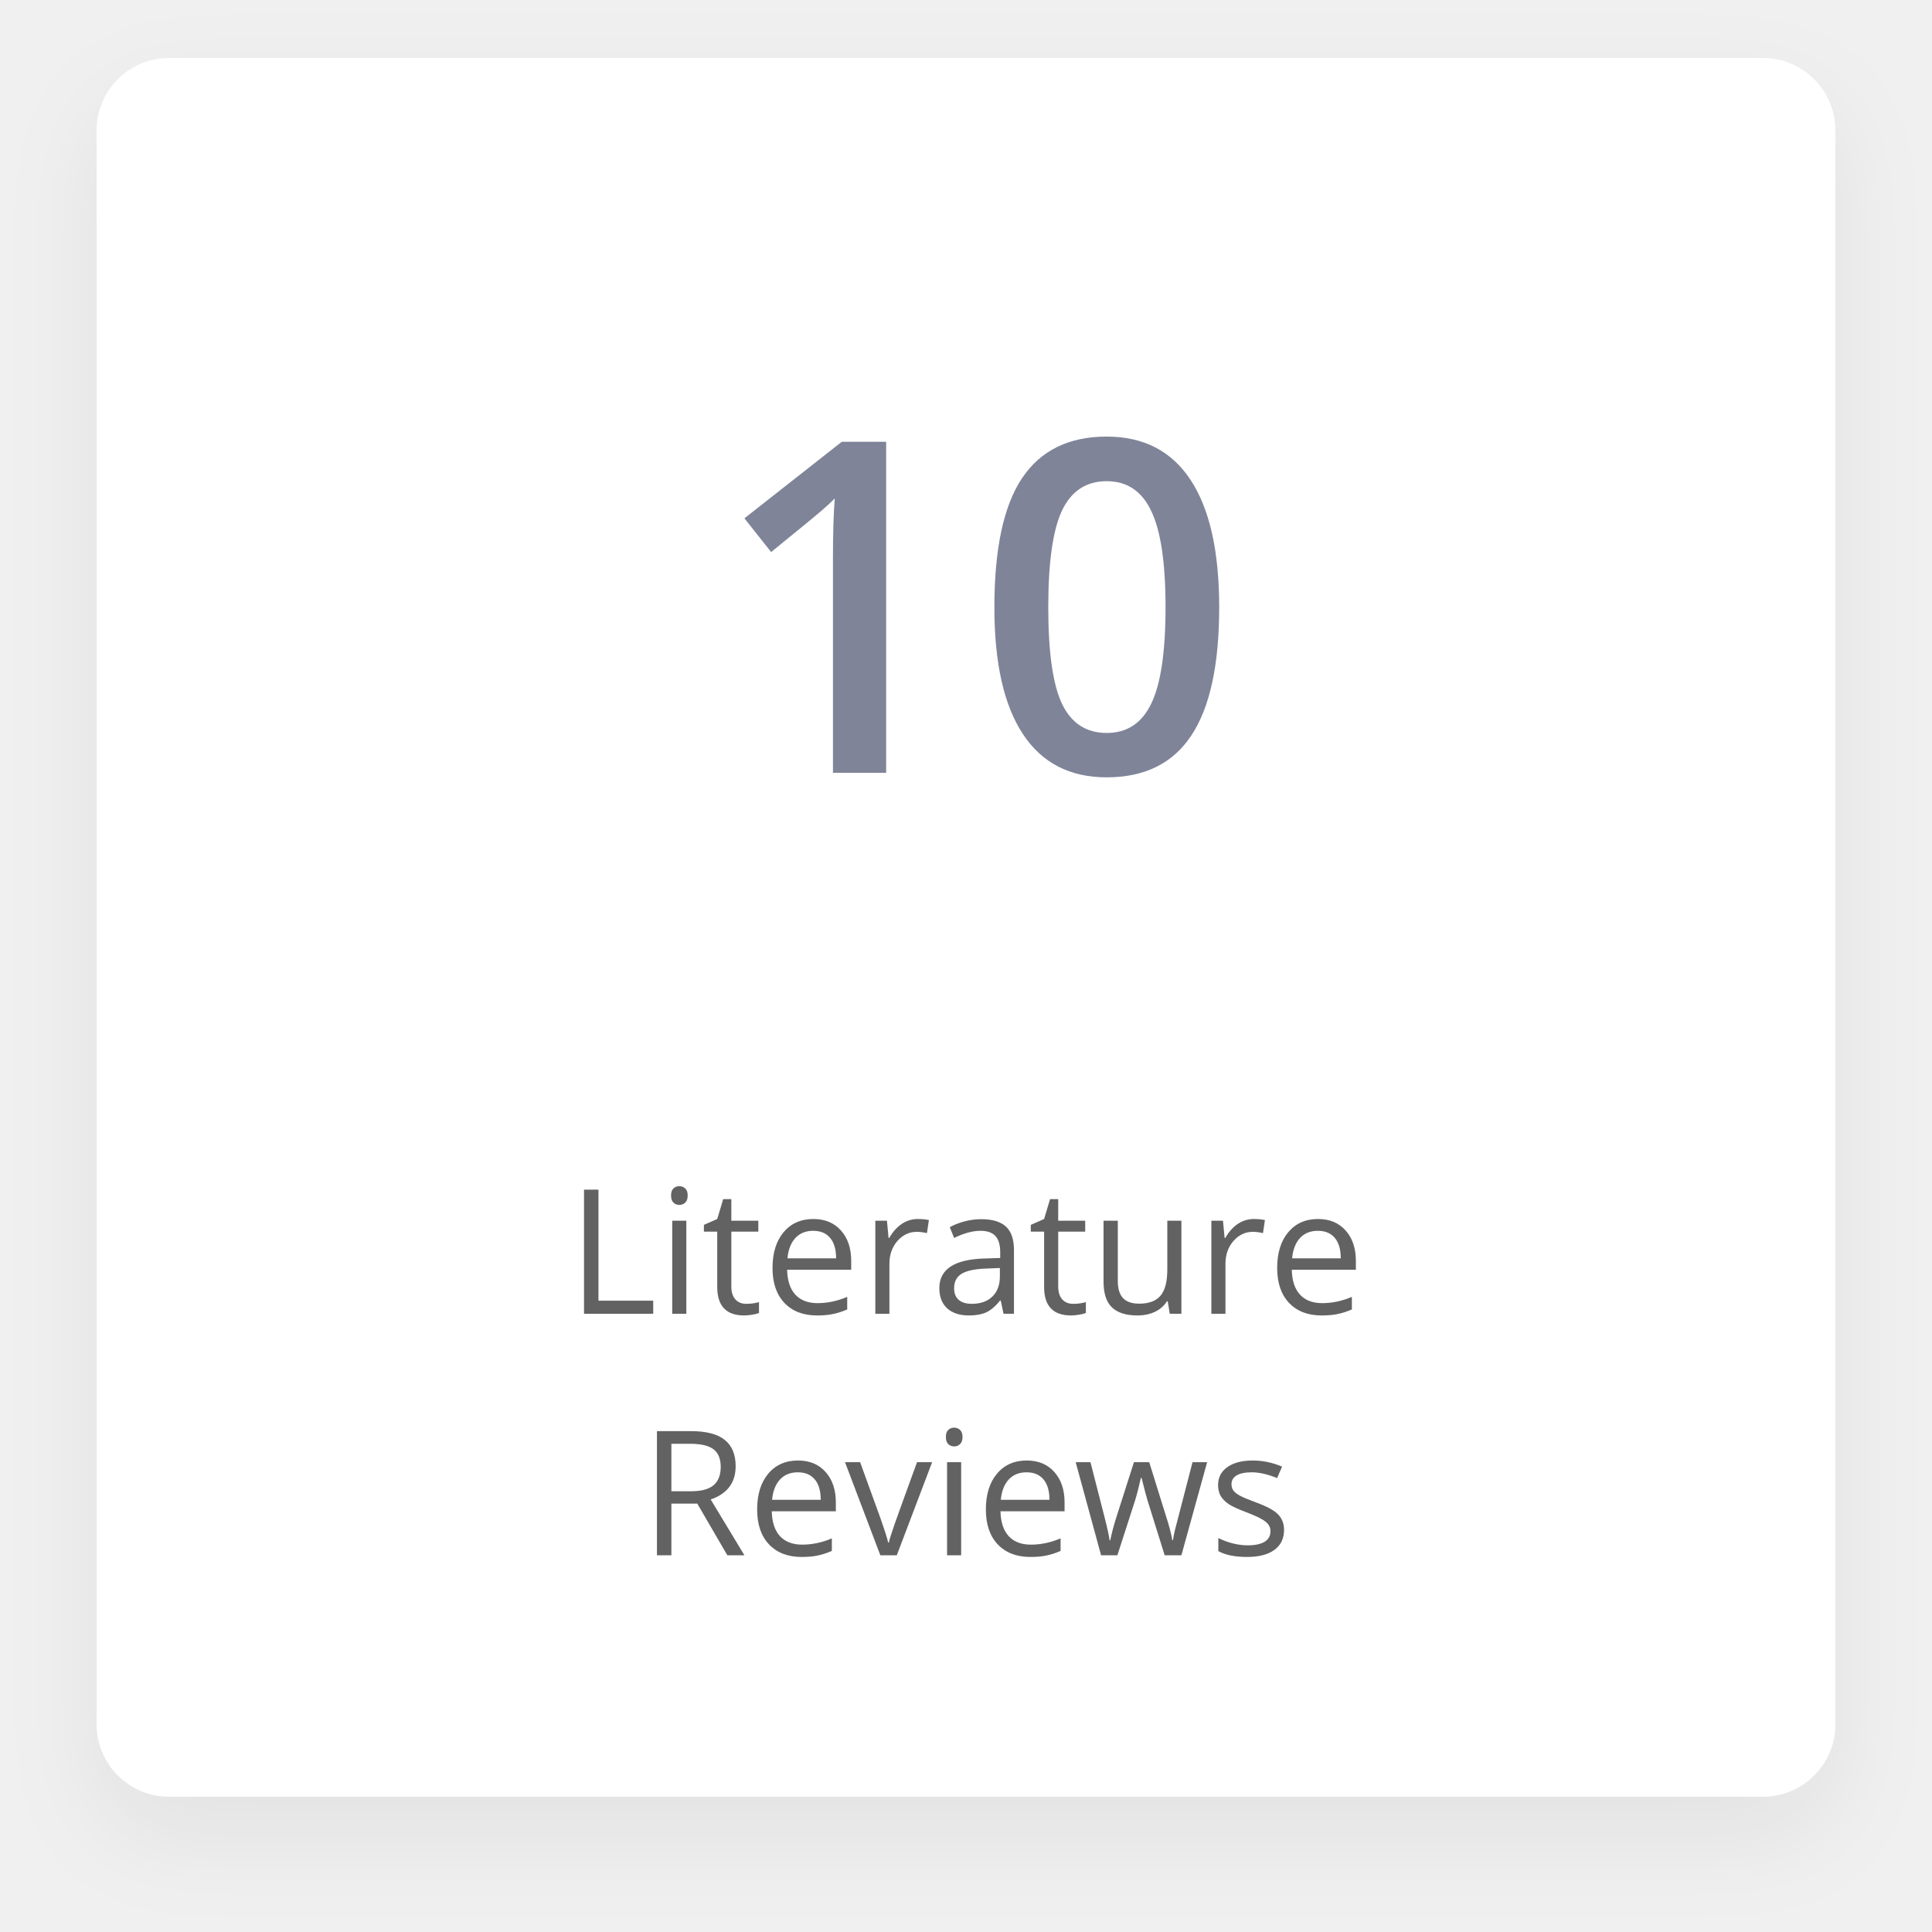
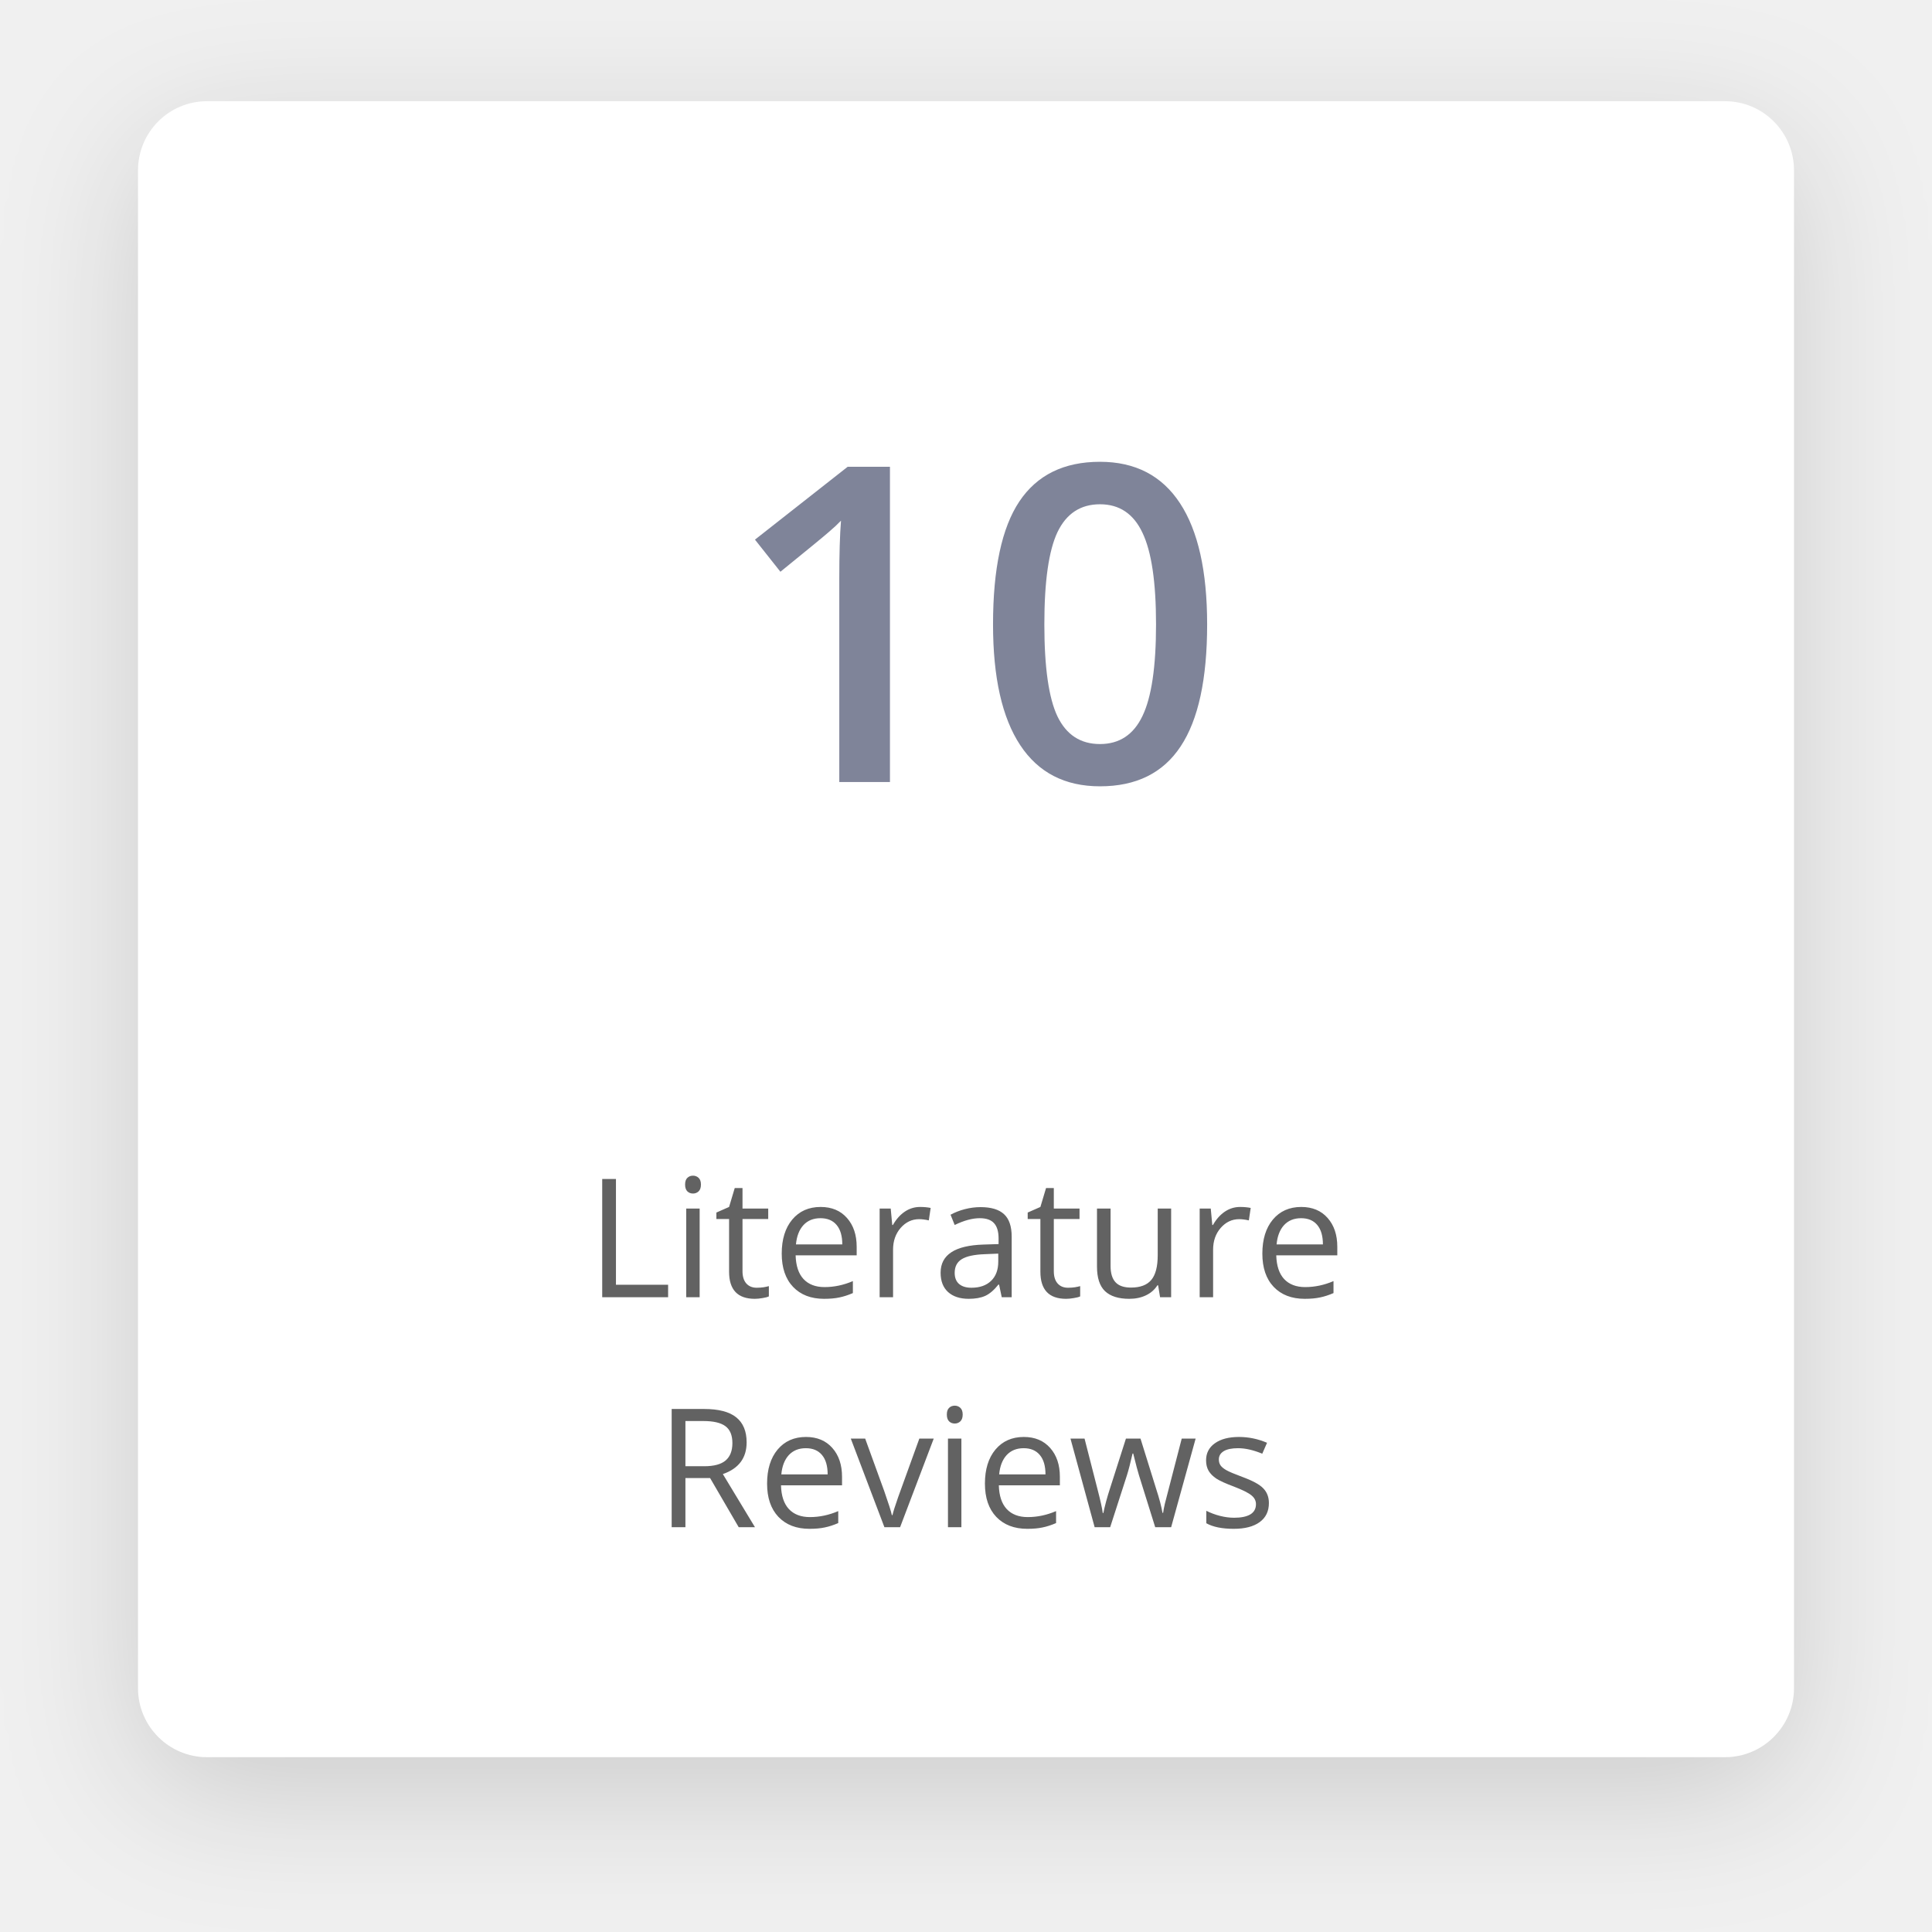
- <svg xmlns="http://www.w3.org/2000/svg" width="200" height="200" viewBox="0 0 200 200" fill="none">
+ <svg xmlns="http://www.w3.org/2000/svg" width="210" height="210" viewBox="0 0 210 210" fill="none">
  <g filter="url(#filter0_d)">
-     <rect x="10" y="6" width="180" height="180" rx="7.509" fill="white" />
-     <path d="M91.734 80H86.227V57.875C86.227 55.234 86.289 53.141 86.414 51.594C86.055 51.969 85.609 52.383 85.078 52.836C84.562 53.289 82.812 54.727 79.828 57.148L77.062 53.656L87.141 45.734H91.734V80ZM126.211 62.867C126.211 68.82 125.25 73.242 123.328 76.133C121.422 79.023 118.5 80.469 114.562 80.469C110.75 80.469 107.859 78.977 105.891 75.992C103.922 73.008 102.938 68.633 102.938 62.867C102.938 56.82 103.891 52.367 105.797 49.508C107.719 46.633 110.641 45.195 114.562 45.195C118.391 45.195 121.289 46.695 123.258 49.695C125.227 52.695 126.211 57.086 126.211 62.867ZM108.516 62.867C108.516 67.539 108.992 70.875 109.945 72.875C110.914 74.875 112.453 75.875 114.562 75.875C116.672 75.875 118.211 74.859 119.18 72.828C120.164 70.797 120.656 67.477 120.656 62.867C120.656 58.273 120.164 54.953 119.18 52.906C118.211 50.844 116.672 49.812 114.562 49.812C112.453 49.812 110.914 50.82 109.945 52.836C108.992 54.852 108.516 58.195 108.516 62.867Z" fill="#7F8499" />
-     <path d="M60.458 136V123.15H61.952V134.646H67.621V136H60.458ZM71.049 136H69.59V126.367H71.049V136ZM69.467 123.757C69.467 123.423 69.549 123.18 69.713 123.027C69.877 122.869 70.082 122.79 70.328 122.79C70.562 122.79 70.765 122.869 70.935 123.027C71.105 123.186 71.189 123.429 71.189 123.757C71.189 124.085 71.105 124.331 70.935 124.495C70.765 124.653 70.562 124.732 70.328 124.732C70.082 124.732 69.877 124.653 69.713 124.495C69.549 124.331 69.467 124.085 69.467 123.757ZM77.254 134.972C77.512 134.972 77.761 134.954 78.001 134.919C78.241 134.878 78.432 134.837 78.572 134.796V135.912C78.414 135.988 78.18 136.05 77.869 136.097C77.564 136.149 77.289 136.176 77.043 136.176C75.18 136.176 74.248 135.194 74.248 133.231V127.501H72.868V126.798L74.248 126.191L74.863 124.135H75.707V126.367H78.502V127.501H75.707V133.17C75.707 133.75 75.845 134.195 76.12 134.506C76.395 134.816 76.773 134.972 77.254 134.972ZM84.575 136.176C83.151 136.176 82.026 135.742 81.2 134.875C80.38 134.008 79.97 132.804 79.97 131.263C79.97 129.71 80.351 128.477 81.112 127.562C81.88 126.648 82.908 126.191 84.197 126.191C85.404 126.191 86.359 126.59 87.062 127.387C87.766 128.178 88.117 129.224 88.117 130.524V131.447H81.481C81.511 132.578 81.795 133.437 82.334 134.022C82.879 134.608 83.644 134.901 84.628 134.901C85.665 134.901 86.69 134.685 87.704 134.251V135.552C87.189 135.774 86.699 135.933 86.236 136.026C85.779 136.126 85.226 136.176 84.575 136.176ZM84.18 127.413C83.406 127.413 82.788 127.665 82.325 128.169C81.868 128.673 81.599 129.37 81.517 130.261H86.553C86.553 129.341 86.348 128.638 85.938 128.151C85.527 127.659 84.941 127.413 84.18 127.413ZM95.008 126.191C95.436 126.191 95.819 126.227 96.159 126.297L95.957 127.65C95.559 127.562 95.207 127.519 94.902 127.519C94.123 127.519 93.455 127.835 92.898 128.468C92.348 129.101 92.072 129.889 92.072 130.832V136H90.613V126.367H91.817L91.984 128.151H92.055C92.412 127.524 92.843 127.041 93.347 126.701C93.851 126.361 94.404 126.191 95.008 126.191ZM103.885 136L103.595 134.629H103.524C103.044 135.232 102.563 135.643 102.083 135.859C101.608 136.07 101.014 136.176 100.299 136.176C99.344 136.176 98.594 135.93 98.049 135.438C97.51 134.945 97.24 134.245 97.24 133.337C97.24 131.392 98.796 130.372 101.907 130.278L103.542 130.226V129.628C103.542 128.872 103.378 128.315 103.05 127.958C102.728 127.595 102.209 127.413 101.494 127.413C100.691 127.413 99.783 127.659 98.769 128.151L98.321 127.035C98.796 126.777 99.314 126.575 99.877 126.429C100.445 126.282 101.014 126.209 101.582 126.209C102.73 126.209 103.58 126.464 104.131 126.974C104.688 127.483 104.966 128.301 104.966 129.426V136H103.885ZM100.589 134.972C101.497 134.972 102.209 134.723 102.725 134.225C103.246 133.727 103.507 133.029 103.507 132.133V131.263L102.048 131.324C100.888 131.365 100.05 131.547 99.534 131.869C99.024 132.186 98.769 132.681 98.769 133.354C98.769 133.882 98.928 134.283 99.244 134.559C99.566 134.834 100.015 134.972 100.589 134.972ZM111.092 134.972C111.35 134.972 111.599 134.954 111.839 134.919C112.079 134.878 112.27 134.837 112.41 134.796V135.912C112.252 135.988 112.018 136.05 111.707 136.097C111.402 136.149 111.127 136.176 110.881 136.176C109.018 136.176 108.086 135.194 108.086 133.231V127.501H106.706V126.798L108.086 126.191L108.701 124.135H109.545V126.367H112.34V127.501H109.545V133.17C109.545 133.75 109.683 134.195 109.958 134.506C110.233 134.816 110.611 134.972 111.092 134.972ZM115.715 126.367V132.616C115.715 133.401 115.894 133.987 116.251 134.374C116.608 134.761 117.168 134.954 117.93 134.954C118.938 134.954 119.673 134.679 120.136 134.128C120.604 133.577 120.839 132.678 120.839 131.43V126.367H122.298V136H121.094L120.883 134.708H120.804C120.505 135.183 120.089 135.546 119.556 135.798C119.028 136.05 118.425 136.176 117.745 136.176C116.573 136.176 115.694 135.897 115.108 135.341C114.528 134.784 114.238 133.894 114.238 132.669V126.367H115.715ZM129.795 126.191C130.223 126.191 130.606 126.227 130.946 126.297L130.744 127.65C130.346 127.562 129.994 127.519 129.689 127.519C128.91 127.519 128.242 127.835 127.686 128.468C127.135 129.101 126.859 129.889 126.859 130.832V136H125.4V126.367H126.604L126.771 128.151H126.842C127.199 127.524 127.63 127.041 128.134 126.701C128.638 126.361 129.191 126.191 129.795 126.191ZM136.817 136.176C135.394 136.176 134.269 135.742 133.442 134.875C132.622 134.008 132.212 132.804 132.212 131.263C132.212 129.71 132.593 128.477 133.354 127.562C134.122 126.648 135.15 126.191 136.439 126.191C137.646 126.191 138.602 126.59 139.305 127.387C140.008 128.178 140.359 129.224 140.359 130.524V131.447H133.724C133.753 132.578 134.037 133.437 134.576 134.022C135.121 134.608 135.886 134.901 136.87 134.901C137.907 134.901 138.933 134.685 139.946 134.251V135.552C139.431 135.774 138.941 135.933 138.479 136.026C138.021 136.126 137.468 136.176 136.817 136.176ZM136.422 127.413C135.648 127.413 135.03 127.665 134.567 128.169C134.11 128.673 133.841 129.37 133.759 130.261H138.795C138.795 129.341 138.59 128.638 138.18 128.151C137.77 127.659 137.184 127.413 136.422 127.413ZM69.502 155.656V161H68.008V148.15H71.532C73.108 148.15 74.272 148.452 75.022 149.056C75.777 149.659 76.155 150.567 76.155 151.78C76.155 153.479 75.294 154.628 73.571 155.226L77.061 161H75.294L72.183 155.656H69.502ZM69.502 154.373H71.55C72.605 154.373 73.378 154.165 73.87 153.749C74.362 153.327 74.608 152.697 74.608 151.859C74.608 151.01 74.356 150.397 73.853 150.022C73.355 149.647 72.552 149.46 71.444 149.46H69.502V154.373ZM82.984 161.176C81.561 161.176 80.436 160.742 79.609 159.875C78.789 159.008 78.379 157.804 78.379 156.263C78.379 154.71 78.76 153.477 79.522 152.562C80.289 151.648 81.317 151.191 82.606 151.191C83.814 151.191 84.769 151.59 85.472 152.387C86.175 153.178 86.526 154.224 86.526 155.524V156.447H79.891C79.92 157.578 80.204 158.437 80.743 159.022C81.288 159.608 82.053 159.901 83.037 159.901C84.074 159.901 85.1 159.685 86.113 159.251V160.552C85.598 160.774 85.108 160.933 84.645 161.026C84.189 161.126 83.635 161.176 82.984 161.176ZM82.589 152.413C81.815 152.413 81.197 152.665 80.734 153.169C80.277 153.673 80.008 154.37 79.926 155.261H84.962C84.962 154.341 84.757 153.638 84.347 153.151C83.936 152.659 83.351 152.413 82.589 152.413ZM91.132 161L87.476 151.367H89.04L91.114 157.08C91.583 158.416 91.858 159.283 91.94 159.682H92.011C92.075 159.371 92.277 158.729 92.617 157.757C92.963 156.778 93.733 154.648 94.929 151.367H96.493L92.837 161H91.132ZM99.499 161H98.04V151.367H99.499V161ZM97.917 148.757C97.917 148.423 97.999 148.18 98.163 148.027C98.327 147.869 98.532 147.79 98.778 147.79C99.013 147.79 99.215 147.869 99.385 148.027C99.555 148.186 99.64 148.429 99.64 148.757C99.64 149.085 99.555 149.331 99.385 149.495C99.215 149.653 99.013 149.732 98.778 149.732C98.532 149.732 98.327 149.653 98.163 149.495C97.999 149.331 97.917 149.085 97.917 148.757ZM106.662 161.176C105.238 161.176 104.113 160.742 103.287 159.875C102.467 159.008 102.057 157.804 102.057 156.263C102.057 154.71 102.438 153.477 103.199 152.562C103.967 151.648 104.995 151.191 106.284 151.191C107.491 151.191 108.446 151.59 109.149 152.387C109.853 153.178 110.204 154.224 110.204 155.524V156.447H103.568C103.598 157.578 103.882 158.437 104.421 159.022C104.966 159.608 105.73 159.901 106.715 159.901C107.752 159.901 108.777 159.685 109.791 159.251V160.552C109.275 160.774 108.786 160.933 108.323 161.026C107.866 161.126 107.312 161.176 106.662 161.176ZM106.267 152.413C105.493 152.413 104.875 152.665 104.412 153.169C103.955 153.673 103.686 154.37 103.604 155.261H108.64C108.64 154.341 108.435 153.638 108.024 153.151C107.614 152.659 107.028 152.413 106.267 152.413ZM120.566 161L118.8 155.349C118.688 155.003 118.48 154.218 118.176 152.993H118.105C117.871 154.019 117.666 154.81 117.49 155.366L115.671 161H113.983L111.355 151.367H112.885C113.506 153.787 113.978 155.63 114.3 156.896C114.628 158.161 114.815 159.014 114.862 159.453H114.933C114.997 159.119 115.1 158.688 115.24 158.161C115.387 157.628 115.513 157.206 115.618 156.896L117.385 151.367H118.967L120.689 156.896C121.018 157.903 121.24 158.75 121.357 159.436H121.428C121.451 159.225 121.513 158.899 121.612 158.46C121.718 158.021 122.33 155.656 123.449 151.367H124.961L122.298 161H120.566ZM132.924 158.372C132.924 159.269 132.59 159.96 131.922 160.446C131.254 160.933 130.316 161.176 129.109 161.176C127.832 161.176 126.836 160.974 126.121 160.569V159.216C126.584 159.45 127.079 159.635 127.606 159.77C128.14 159.904 128.652 159.972 129.145 159.972C129.906 159.972 130.492 159.852 130.902 159.611C131.312 159.365 131.518 158.993 131.518 158.495C131.518 158.12 131.354 157.801 131.025 157.537C130.703 157.268 130.07 156.951 129.127 156.588C128.23 156.254 127.592 155.964 127.211 155.718C126.836 155.466 126.555 155.182 126.367 154.865C126.186 154.549 126.095 154.171 126.095 153.731C126.095 152.946 126.414 152.328 127.053 151.877C127.691 151.42 128.567 151.191 129.681 151.191C130.718 151.191 131.731 151.402 132.722 151.824L132.203 153.011C131.236 152.612 130.36 152.413 129.575 152.413C128.884 152.413 128.362 152.521 128.011 152.738C127.659 152.955 127.483 153.254 127.483 153.635C127.483 153.893 127.548 154.112 127.677 154.294C127.812 154.476 128.025 154.648 128.318 154.812C128.611 154.977 129.174 155.214 130.006 155.524C131.148 155.94 131.919 156.359 132.317 156.781C132.722 157.203 132.924 157.733 132.924 158.372Z" fill="#626262" />
+     <rect x="15" y="11" width="180" height="180" rx="7.509" fill="white" />
+     <path d="M96.734 85H91.227V62.875C91.227 60.234 91.289 58.141 91.414 56.594C91.055 56.969 90.609 57.383 90.078 57.836C89.562 58.289 87.812 59.727 84.828 62.148L82.062 58.656L92.141 50.734H96.734V85ZM131.211 67.867C131.211 73.82 130.25 78.242 128.328 81.133C126.422 84.023 123.5 85.469 119.562 85.469C115.75 85.469 112.859 83.977 110.891 80.992C108.922 78.008 107.938 73.633 107.938 67.867C107.938 61.82 108.891 57.367 110.797 54.508C112.719 51.633 115.641 50.195 119.562 50.195C123.391 50.195 126.289 51.695 128.258 54.695C130.227 57.695 131.211 62.086 131.211 67.867ZM113.516 67.867C113.516 72.539 113.992 75.875 114.945 77.875C115.914 79.875 117.453 80.875 119.562 80.875C121.672 80.875 123.211 79.859 124.18 77.828C125.164 75.797 125.656 72.477 125.656 67.867C125.656 63.273 125.164 59.953 124.18 57.906C123.211 55.844 121.672 54.812 119.562 54.812C117.453 54.812 115.914 55.82 114.945 57.836C113.992 59.852 113.516 63.195 113.516 67.867Z" fill="#7F8499" />
+     <path d="M65.458 141V128.15H66.952V139.646H72.621V141H65.458ZM76.049 141H74.59V131.367H76.049V141ZM74.467 128.757C74.467 128.423 74.549 128.18 74.713 128.027C74.877 127.869 75.082 127.79 75.328 127.79C75.562 127.79 75.765 127.869 75.935 128.027C76.105 128.186 76.189 128.429 76.189 128.757C76.189 129.085 76.105 129.331 75.935 129.495C75.765 129.653 75.562 129.732 75.328 129.732C75.082 129.732 74.877 129.653 74.713 129.495C74.549 129.331 74.467 129.085 74.467 128.757ZM82.254 139.972C82.512 139.972 82.761 139.954 83.001 139.919C83.241 139.878 83.432 139.837 83.572 139.796V140.912C83.414 140.988 83.18 141.05 82.869 141.097C82.564 141.149 82.289 141.176 82.043 141.176C80.18 141.176 79.248 140.194 79.248 138.231V132.501H77.868V131.798L79.248 131.191L79.863 129.135H80.707V131.367H83.502V132.501H80.707V138.17C80.707 138.75 80.845 139.195 81.12 139.506C81.395 139.816 81.773 139.972 82.254 139.972ZM89.575 141.176C88.151 141.176 87.026 140.742 86.2 139.875C85.38 139.008 84.97 137.804 84.97 136.263C84.97 134.71 85.351 133.477 86.112 132.562C86.88 131.648 87.908 131.191 89.197 131.191C90.404 131.191 91.359 131.59 92.062 132.387C92.766 133.178 93.117 134.224 93.117 135.524V136.447H86.481C86.511 137.578 86.795 138.437 87.334 139.022C87.879 139.608 88.644 139.901 89.628 139.901C90.665 139.901 91.69 139.685 92.704 139.251V140.552C92.189 140.774 91.699 140.933 91.236 141.026C90.779 141.126 90.226 141.176 89.575 141.176ZM89.18 132.413C88.406 132.413 87.788 132.665 87.325 133.169C86.868 133.673 86.599 134.37 86.517 135.261H91.553C91.553 134.341 91.348 133.638 90.938 133.151C90.527 132.659 89.941 132.413 89.18 132.413ZM100.008 131.191C100.436 131.191 100.819 131.227 101.159 131.297L100.957 132.65C100.559 132.562 100.207 132.519 99.902 132.519C99.123 132.519 98.455 132.835 97.898 133.468C97.348 134.101 97.072 134.889 97.072 135.832V141H95.613V131.367H96.817L96.984 133.151H97.055C97.412 132.524 97.843 132.041 98.347 131.701C98.851 131.361 99.404 131.191 100.008 131.191ZM108.885 141L108.595 139.629H108.524C108.044 140.232 107.563 140.643 107.083 140.859C106.608 141.07 106.014 141.176 105.299 141.176C104.344 141.176 103.594 140.93 103.049 140.438C102.51 139.945 102.24 139.245 102.24 138.337C102.24 136.392 103.796 135.372 106.907 135.278L108.542 135.226V134.628C108.542 133.872 108.378 133.315 108.05 132.958C107.728 132.595 107.209 132.413 106.494 132.413C105.691 132.413 104.783 132.659 103.77 133.151L103.321 132.035C103.796 131.777 104.314 131.575 104.877 131.429C105.445 131.282 106.014 131.209 106.582 131.209C107.73 131.209 108.58 131.464 109.131 131.974C109.688 132.483 109.966 133.301 109.966 134.426V141H108.885ZM105.589 139.972C106.497 139.972 107.209 139.723 107.725 139.225C108.246 138.727 108.507 138.029 108.507 137.133V136.263L107.048 136.324C105.888 136.365 105.05 136.547 104.534 136.869C104.024 137.186 103.77 137.681 103.77 138.354C103.77 138.882 103.928 139.283 104.244 139.559C104.566 139.834 105.015 139.972 105.589 139.972ZM116.092 139.972C116.35 139.972 116.599 139.954 116.839 139.919C117.079 139.878 117.27 139.837 117.41 139.796V140.912C117.252 140.988 117.018 141.05 116.707 141.097C116.402 141.149 116.127 141.176 115.881 141.176C114.018 141.176 113.086 140.194 113.086 138.231V132.501H111.706V131.798L113.086 131.191L113.701 129.135H114.545V131.367H117.34V132.501H114.545V138.17C114.545 138.75 114.683 139.195 114.958 139.506C115.233 139.816 115.611 139.972 116.092 139.972ZM120.715 131.367V137.616C120.715 138.401 120.894 138.987 121.251 139.374C121.608 139.761 122.168 139.954 122.93 139.954C123.938 139.954 124.673 139.679 125.136 139.128C125.604 138.577 125.839 137.678 125.839 136.43V131.367H127.298V141H126.094L125.883 139.708H125.804C125.505 140.183 125.089 140.546 124.556 140.798C124.028 141.05 123.425 141.176 122.745 141.176C121.573 141.176 120.694 140.897 120.108 140.341C119.528 139.784 119.238 138.894 119.238 137.669V131.367H120.715ZM134.795 131.191C135.223 131.191 135.606 131.227 135.946 131.297L135.744 132.65C135.346 132.562 134.994 132.519 134.689 132.519C133.91 132.519 133.242 132.835 132.686 133.468C132.135 134.101 131.859 134.889 131.859 135.832V141H130.4V131.367H131.604L131.771 133.151H131.842C132.199 132.524 132.63 132.041 133.134 131.701C133.638 131.361 134.191 131.191 134.795 131.191ZM141.817 141.176C140.394 141.176 139.269 140.742 138.442 139.875C137.622 139.008 137.212 137.804 137.212 136.263C137.212 134.71 137.593 133.477 138.354 132.562C139.122 131.648 140.15 131.191 141.439 131.191C142.646 131.191 143.602 131.59 144.305 132.387C145.008 133.178 145.359 134.224 145.359 135.524V136.447H138.724C138.753 137.578 139.037 138.437 139.576 139.022C140.121 139.608 140.886 139.901 141.87 139.901C142.907 139.901 143.933 139.685 144.946 139.251V140.552C144.431 140.774 143.941 140.933 143.479 141.026C143.021 141.126 142.468 141.176 141.817 141.176ZM141.422 132.413C140.648 132.413 140.03 132.665 139.567 133.169C139.11 133.673 138.841 134.37 138.759 135.261H143.795C143.795 134.341 143.59 133.638 143.18 133.151C142.77 132.659 142.184 132.413 141.422 132.413ZM74.502 160.656V166H73.008V153.15H76.532C78.108 153.15 79.272 153.452 80.022 154.056C80.777 154.659 81.155 155.567 81.155 156.78C81.155 158.479 80.294 159.628 78.571 160.226L82.061 166H80.294L77.183 160.656H74.502ZM74.502 159.373H76.55C77.605 159.373 78.378 159.165 78.87 158.749C79.362 158.327 79.608 157.697 79.608 156.859C79.608 156.01 79.356 155.397 78.853 155.022C78.355 154.647 77.552 154.46 76.444 154.46H74.502V159.373ZM87.984 166.176C86.561 166.176 85.436 165.742 84.609 164.875C83.789 164.008 83.379 162.804 83.379 161.263C83.379 159.71 83.76 158.477 84.522 157.562C85.289 156.648 86.317 156.191 87.606 156.191C88.814 156.191 89.769 156.59 90.472 157.387C91.175 158.178 91.526 159.224 91.526 160.524V161.447H84.891C84.92 162.578 85.204 163.437 85.743 164.022C86.288 164.608 87.053 164.901 88.037 164.901C89.074 164.901 90.1 164.685 91.113 164.251V165.552C90.598 165.774 90.108 165.933 89.645 166.026C89.189 166.126 88.635 166.176 87.984 166.176ZM87.589 157.413C86.815 157.413 86.197 157.665 85.734 158.169C85.277 158.673 85.008 159.37 84.926 160.261H89.962C89.962 159.341 89.757 158.638 89.347 158.151C88.936 157.659 88.351 157.413 87.589 157.413ZM96.132 166L92.476 156.367H94.04L96.114 162.08C96.583 163.416 96.858 164.283 96.94 164.682H97.011C97.075 164.371 97.277 163.729 97.617 162.757C97.963 161.778 98.733 159.648 99.929 156.367H101.493L97.837 166H96.132ZM104.499 166H103.04V156.367H104.499V166ZM102.917 153.757C102.917 153.423 102.999 153.18 103.163 153.027C103.327 152.869 103.532 152.79 103.778 152.79C104.013 152.79 104.215 152.869 104.385 153.027C104.555 153.186 104.64 153.429 104.64 153.757C104.64 154.085 104.555 154.331 104.385 154.495C104.215 154.653 104.013 154.732 103.778 154.732C103.532 154.732 103.327 154.653 103.163 154.495C102.999 154.331 102.917 154.085 102.917 153.757ZM111.662 166.176C110.238 166.176 109.113 165.742 108.287 164.875C107.467 164.008 107.057 162.804 107.057 161.263C107.057 159.71 107.438 158.477 108.199 157.562C108.967 156.648 109.995 156.191 111.284 156.191C112.491 156.191 113.446 156.59 114.149 157.387C114.853 158.178 115.204 159.224 115.204 160.524V161.447H108.568C108.598 162.578 108.882 163.437 109.421 164.022C109.966 164.608 110.73 164.901 111.715 164.901C112.752 164.901 113.777 164.685 114.791 164.251V165.552C114.275 165.774 113.786 165.933 113.323 166.026C112.866 166.126 112.312 166.176 111.662 166.176ZM111.267 157.413C110.493 157.413 109.875 157.665 109.412 158.169C108.955 158.673 108.686 159.37 108.604 160.261H113.64C113.64 159.341 113.435 158.638 113.024 158.151C112.614 157.659 112.028 157.413 111.267 157.413ZM125.566 166L123.8 160.349C123.688 160.003 123.48 159.218 123.176 157.993H123.105C122.871 159.019 122.666 159.81 122.49 160.366L120.671 166H118.983L116.355 156.367H117.885C118.506 158.787 118.978 160.63 119.3 161.896C119.628 163.161 119.815 164.014 119.862 164.453H119.933C119.997 164.119 120.1 163.688 120.24 163.161C120.387 162.628 120.513 162.206 120.618 161.896L122.385 156.367H123.967L125.689 161.896C126.018 162.903 126.24 163.75 126.357 164.436H126.428C126.451 164.225 126.513 163.899 126.612 163.46C126.718 163.021 127.33 160.656 128.449 156.367H129.961L127.298 166H125.566ZM137.924 163.372C137.924 164.269 137.59 164.96 136.922 165.446C136.254 165.933 135.316 166.176 134.109 166.176C132.832 166.176 131.836 165.974 131.121 165.569V164.216C131.584 164.45 132.079 164.635 132.606 164.77C133.14 164.904 133.652 164.972 134.145 164.972C134.906 164.972 135.492 164.852 135.902 164.611C136.312 164.365 136.518 163.993 136.518 163.495C136.518 163.12 136.354 162.801 136.025 162.537C135.703 162.268 135.07 161.951 134.127 161.588C133.23 161.254 132.592 160.964 132.211 160.718C131.836 160.466 131.555 160.182 131.367 159.865C131.186 159.549 131.095 159.171 131.095 158.731C131.095 157.946 131.414 157.328 132.053 156.877C132.691 156.42 133.567 156.191 134.681 156.191C135.718 156.191 136.731 156.402 137.722 156.824L137.203 158.011C136.236 157.612 135.36 157.413 134.575 157.413C133.884 157.413 133.362 157.521 133.011 157.738C132.659 157.955 132.483 158.254 132.483 158.635C132.483 158.893 132.548 159.112 132.677 159.294C132.812 159.476 133.025 159.648 133.318 159.812C133.611 159.977 134.174 160.214 135.006 160.524C136.148 160.94 136.919 161.359 137.317 161.781C137.722 162.203 137.924 162.733 137.924 163.372Z" fill="#626262" />
  </g>
  <defs>
-     <filter id="filter0_d" x="0" y="0" width="200" height="200" filterUnits="userSpaceOnUse" color-interpolation-filters="sRGB">
+     <filter id="filter0_d" x="0" y="0" width="210" height="210" filterUnits="userSpaceOnUse" color-interpolation-filters="sRGB">
      <feFlood flood-opacity="0" result="BackgroundImageFix" />
      <feColorMatrix in="SourceAlpha" type="matrix" values="0 0 0 0 0 0 0 0 0 0 0 0 0 0 0 0 0 0 127 0" />
      <feOffset dy="4" />
-       <feGaussianBlur stdDeviation="5" />
-       <feColorMatrix type="matrix" values="0 0 0 0 0 0 0 0 0 0 0 0 0 0 0 0 0 0 0.06 0" />
+       <feGaussianBlur stdDeviation="7.5" />
+       <feColorMatrix type="matrix" values="0 0 0 0 0 0 0 0 0 0 0 0 0 0 0 0 0 0 0.15 0" />
      <feBlend mode="normal" in2="BackgroundImageFix" result="effect1_dropShadow" />
      <feBlend mode="normal" in="SourceGraphic" in2="effect1_dropShadow" result="shape" />
    </filter>
  </defs>
</svg>
